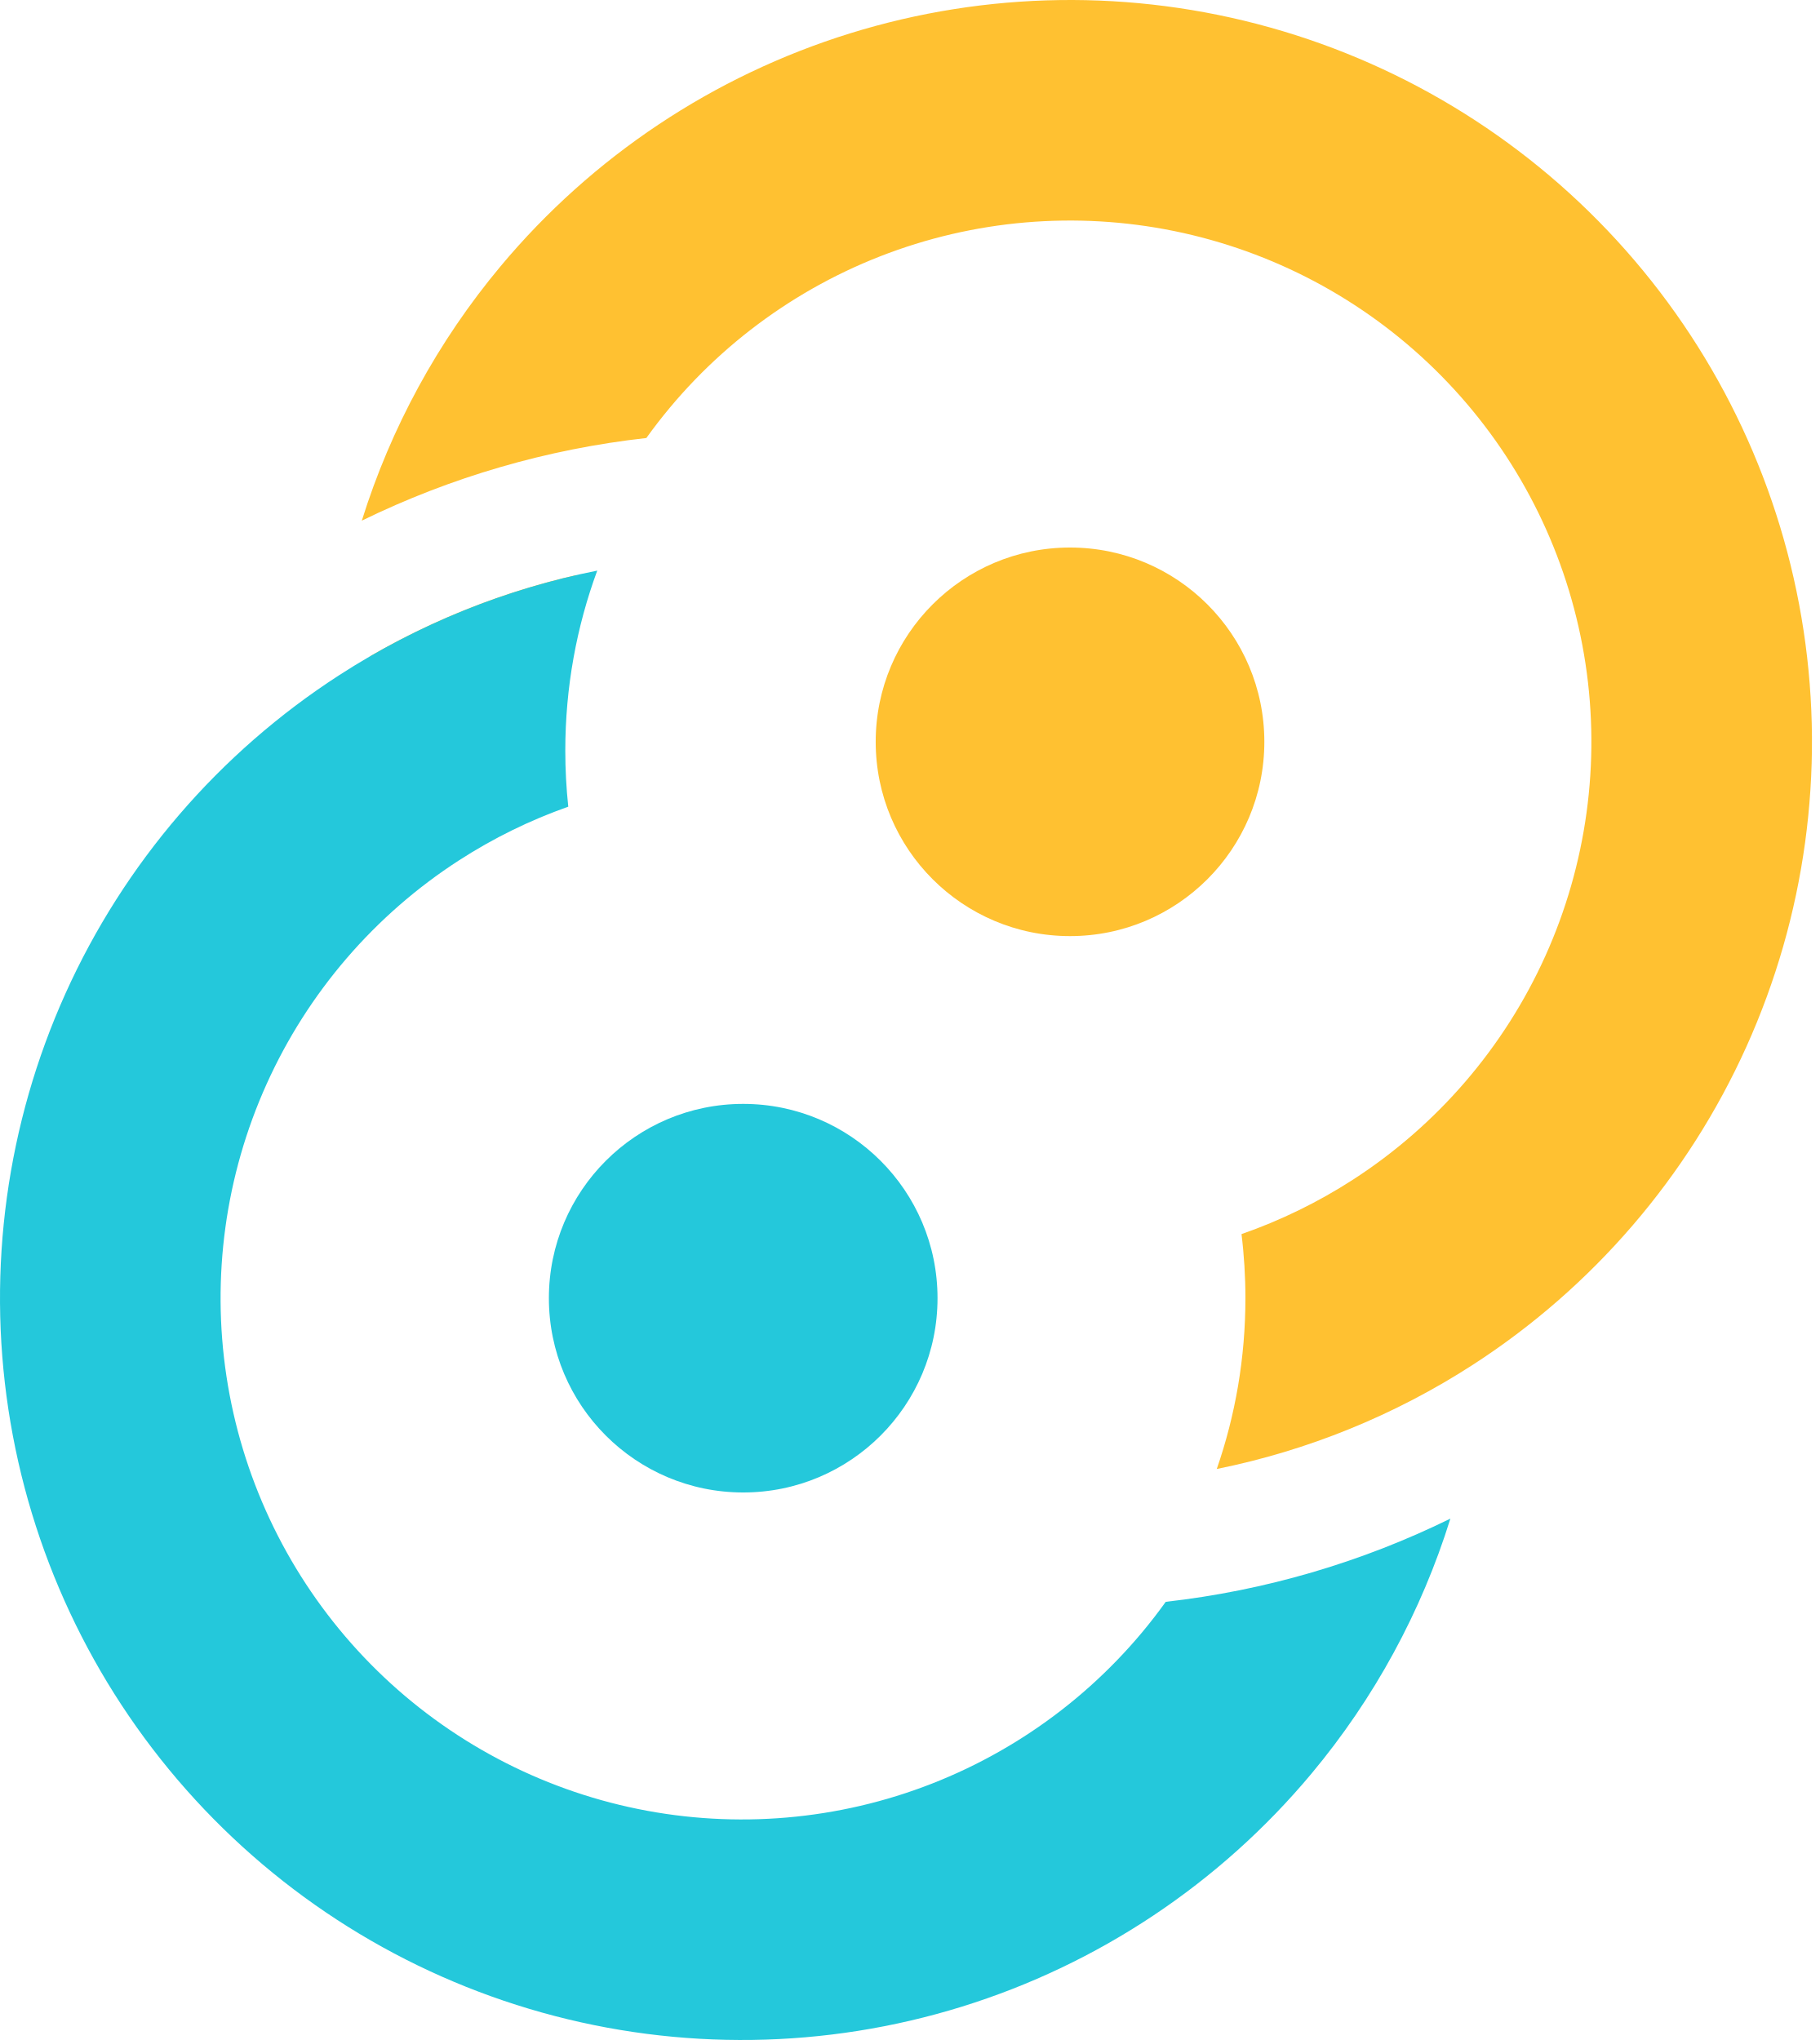
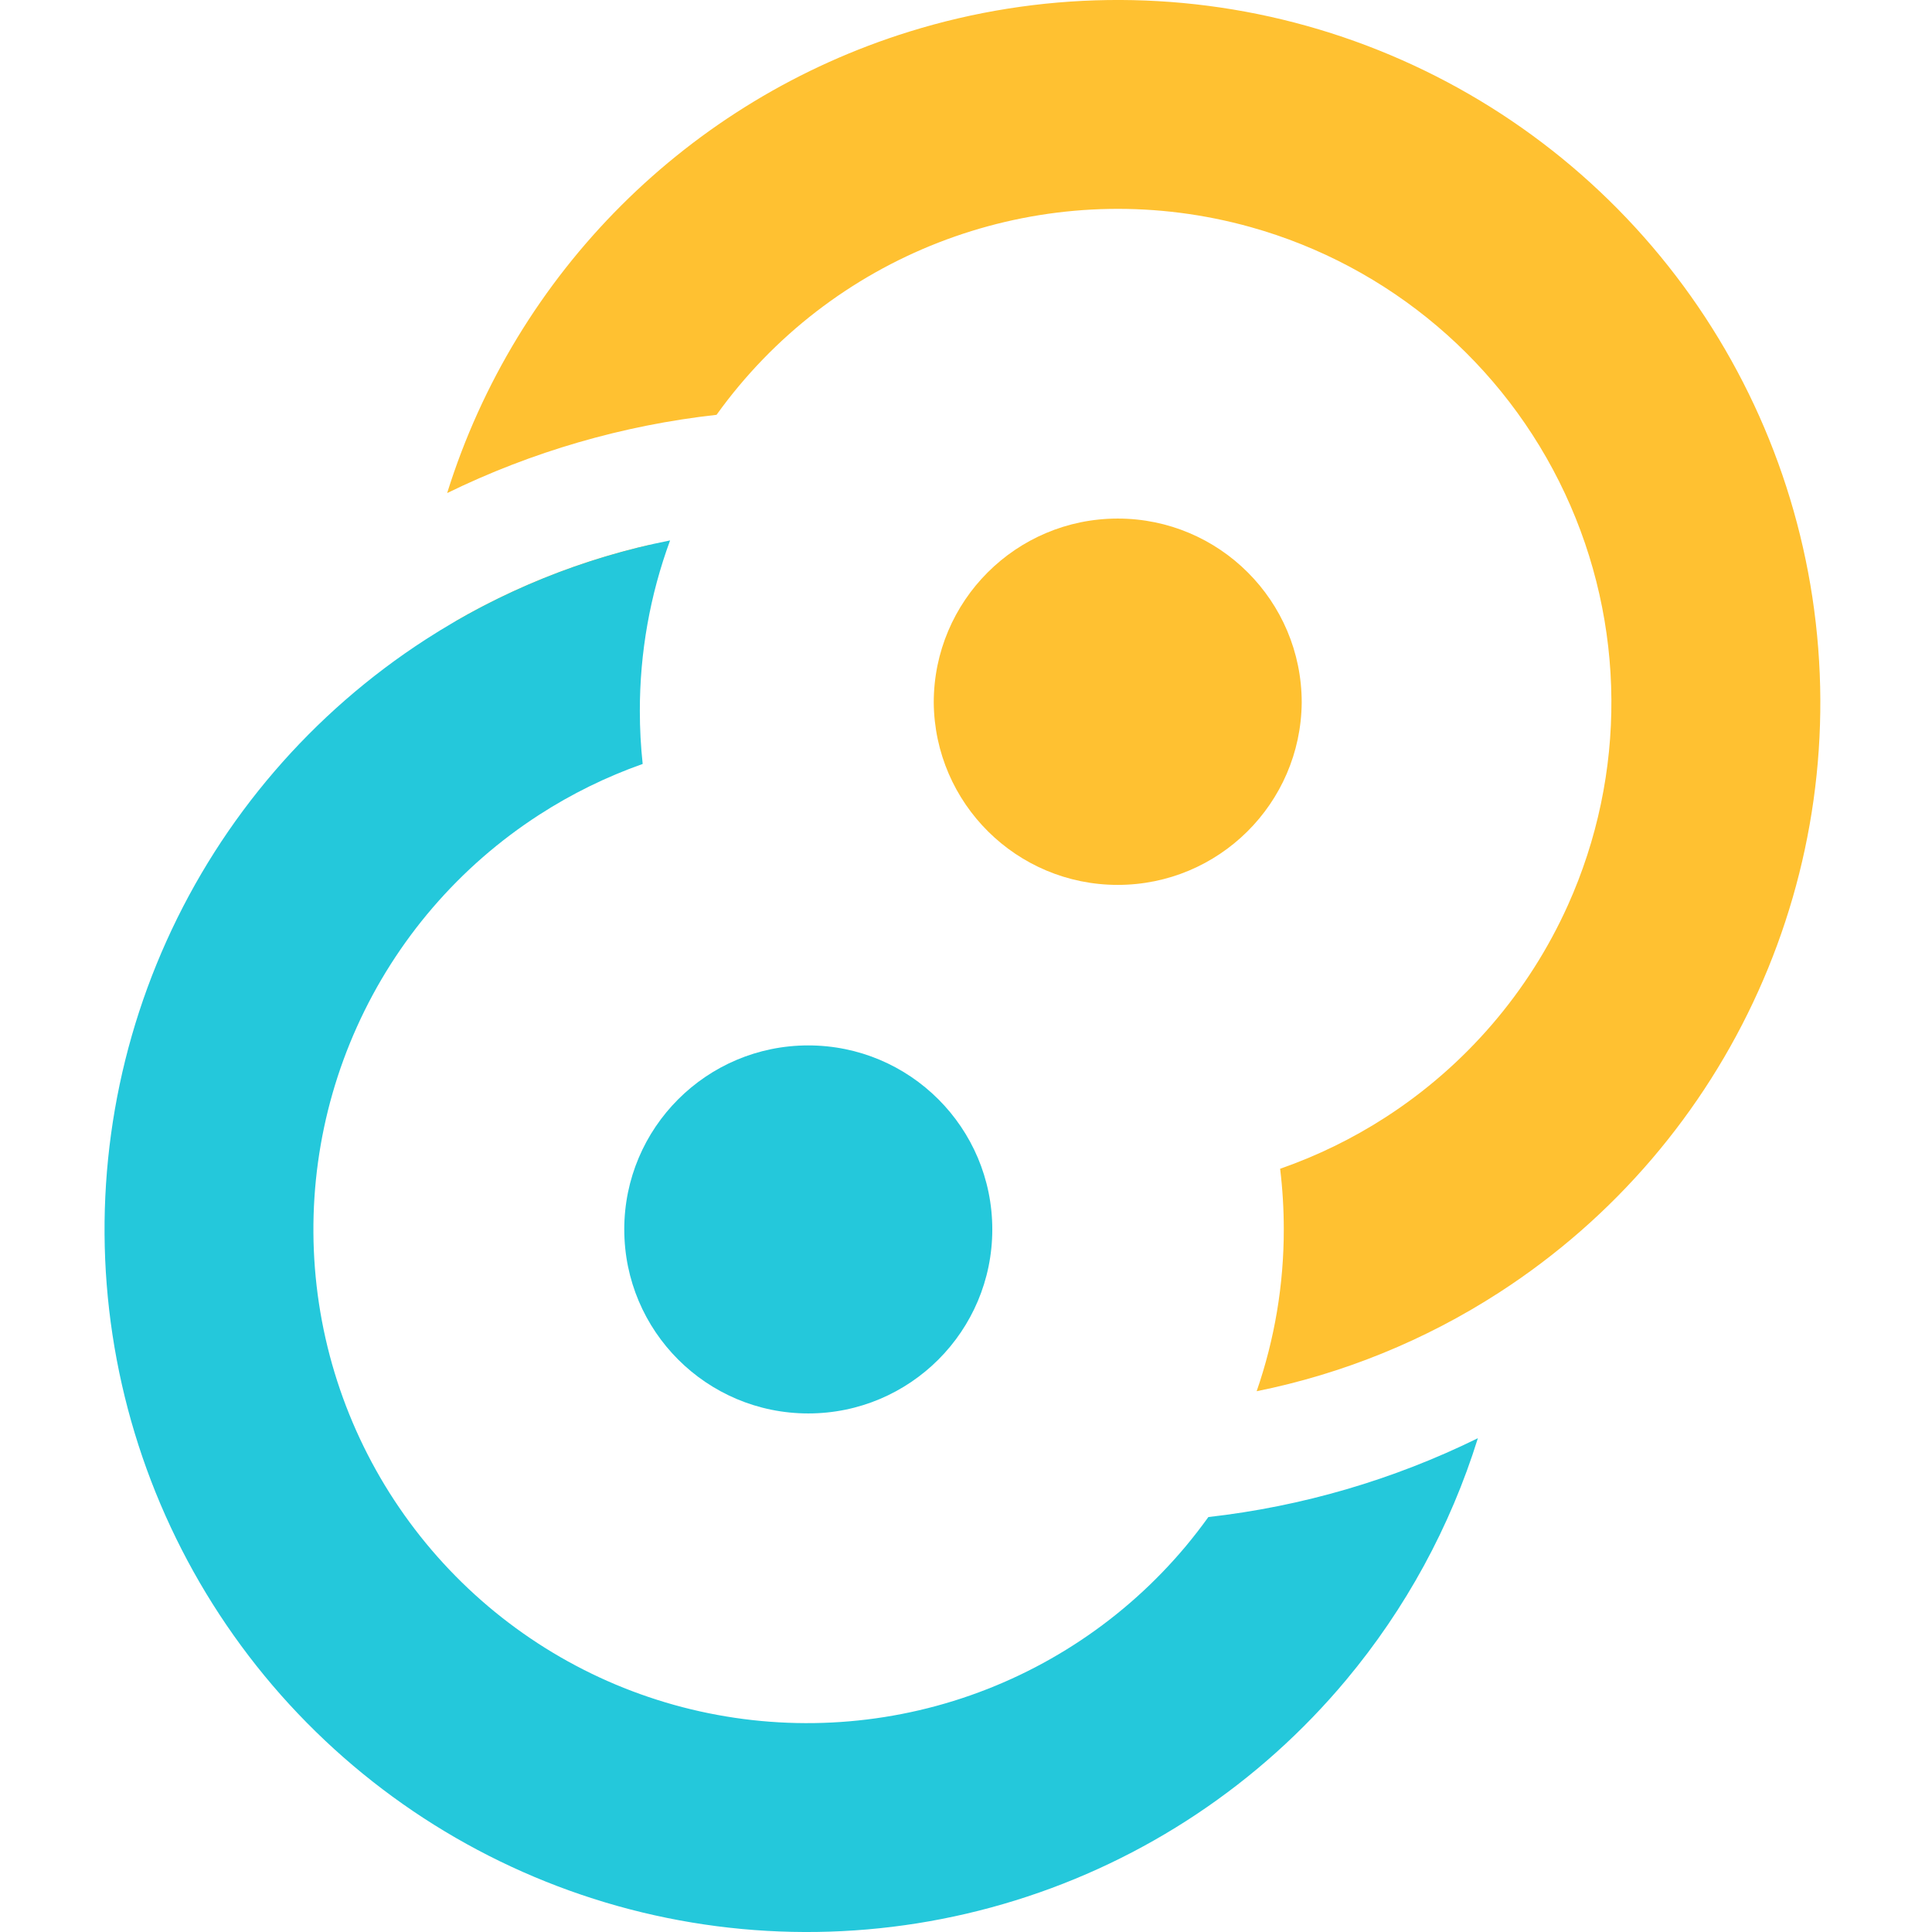
- <svg xmlns="http://www.w3.org/2000/svg" width="206" height="231" viewBox="0 0 206 231" fill="none">
-   <path d="M143.143 84C143.143 96.15 133.293 106 121.143 106C108.992 106 99.143 96.15 99.143 84C99.143 71.85 108.992 62 121.143 62C133.293 62 143.143 71.85 143.143 84Z" fill="#FFC131" />
-   <ellipse cx="84.143" cy="147" rx="22" ry="22" transform="rotate(180 84.1426 147)" fill="#24C8DB" />
-   <path fill-rule="evenodd" clip-rule="evenodd" d="M166.738 154.548C157.86 160.286 148.023 164.269 137.757 166.341C139.858 160.282 141 153.774 141 147C141 144.543 140.85 142.121 140.558 139.743C144.975 138.204 149.215 136.139 153.183 133.575C162.73 127.404 170.292 118.608 174.961 108.244C179.63 97.88 181.207 86.388 179.502 75.149C177.798 63.91 172.884 53.402 165.352 44.888C157.82 36.374 147.99 30.216 137.042 27.155C126.095 24.093 114.496 24.257 103.64 27.627C92.784 30.998 83.132 37.432 75.844 46.155C74.91 47.273 74.021 48.422 73.176 49.599C61.929 50.849 51.036 54.032 40.963 58.956C44.242 48.459 49.565 38.659 56.679 30.144C67.05 17.73 80.786 8.574 96.235 3.778C111.685 -1.019 128.19 -1.253 143.769 3.105C159.348 7.462 173.337 16.225 184.056 28.341C194.775 40.457 201.767 55.41 204.193 71.404C206.619 87.398 204.374 103.752 197.73 118.501C191.086 133.25 180.324 145.767 166.738 154.548ZM41.963 74.275L62.556 76.804C63.046 72.813 63.94 68.902 65.214 65.127C57.047 67.002 49.209 70.087 41.963 74.275Z" fill="#FFC131" />
-   <path fill-rule="evenodd" clip-rule="evenodd" d="M38.404 76.452C47.349 70.671 57.268 66.671 67.617 64.613C65.277 70.967 64 77.834 64 85C64 87.143 64.114 89.26 64.337 91.344C60.009 92.873 55.853 94.909 51.96 97.426C42.413 103.596 34.85 112.392 30.182 122.756C25.513 133.12 23.936 144.612 25.64 155.851C27.345 167.09 32.258 177.598 39.791 186.112C47.323 194.626 57.153 200.784 68.1 203.846C79.048 206.907 90.646 206.743 101.502 203.373C112.359 200.002 122.011 193.568 129.299 184.845C130.237 183.722 131.131 182.567 131.979 181.383C143.235 180.114 154.132 176.91 164.205 171.962C160.929 182.49 155.596 192.319 148.464 200.856C138.092 213.27 124.357 222.426 108.907 227.222C93.458 232.019 76.952 232.253 61.374 227.895C45.795 223.538 31.805 214.775 21.087 202.659C10.368 190.543 3.376 175.59 0.95 159.596C-1.476 143.602 0.768 127.248 7.412 112.499C14.057 97.75 24.818 85.233 38.404 76.452ZM163.062 156.711L163.062 156.711C162.954 156.773 162.846 156.835 162.738 156.897C162.846 156.835 162.954 156.773 163.062 156.711Z" fill="#24C8DB" />
+ <svg xmlns="http://www.w3.org/2000/svg" viewBox="0 0 128 128">
+   <path fill="#ffc131" d="M86.242 46.547a12.19 12.19 0 0 1-24.379 0c0-6.734 5.457-12.191 12.191-12.191a12.19 12.19 0 0 1 12.188 12.191zm0 0" />
+   <path fill="#24c8db" d="M41.359 81.453a12.19 12.19 0 1 1 24.383 0c0 6.734-5.457 12.191-12.191 12.191S41.36 88.187 41.36 81.453zm0 0" />
+   <path fill="#ffc131" d="M99.316 85.637a46.5 46.5 0 0 1-16.059 6.535 32.675 32.675 0 0 0 1.797-10.719 33.3 33.3 0 0 0-.242-4.02 32.69 32.69 0 0 0 6.996-3.418 32.7 32.7 0 0 0 12.066-14.035 32.71 32.71 0 0 0-21.011-44.934 32.72 32.72 0 0 0-33.91 10.527 32.85 32.85 0 0 0-1.48 1.91 54.32 54.32 0 0 0-17.848 5.184A46.536 46.536 0 0 1 60.25 2.094a46.53 46.53 0 0 1 26.34-.375c8.633 2.418 16.387 7.273 22.324 13.984s9.813 15 11.16 23.863a46.537 46.537 0 0 1-20.758 46.071zM30.18 41.156l11.41 1.402a32.44 32.44 0 0 1 1.473-6.469 46.44 46.44 0 0 0-12.883 5.066zm0 0" />
+   <path fill="#24c8db" d="M28.207 42.363a46.49 46.49 0 0 1 16.188-6.559 32.603 32.603 0 0 0-2.004 11.297 32.56 32.56 0 0 0 .188 3.512 32.738 32.738 0 0 0-6.859 3.371A32.7 32.7 0 0 0 23.652 68.02c-2.59 5.742-3.461 12.113-2.52 18.34s3.668 12.051 7.844 16.77 9.617 8.129 15.684 9.824 12.496 1.605 18.512-.262a32.72 32.72 0 0 0 15.402-10.266 34.9 34.9 0 0 0 1.484-1.918 54.283 54.283 0 0 0 17.855-5.223 46.528 46.528 0 0 1-8.723 16.012 46.511 46.511 0 0 1-21.918 14.609 46.53 46.53 0 0 1-26.34.375 46.6 46.6 0 0 1-22.324-13.984A46.56 46.56 0 0 1 7.453 88.434a46.53 46.53 0 0 1 3.582-26.098 46.533 46.533 0 0 1 17.172-19.973zm69.074 44.473c-.059.035-.121.066-.18.102.059-.035.121-.066.18-.102zm0 0" />
</svg>
